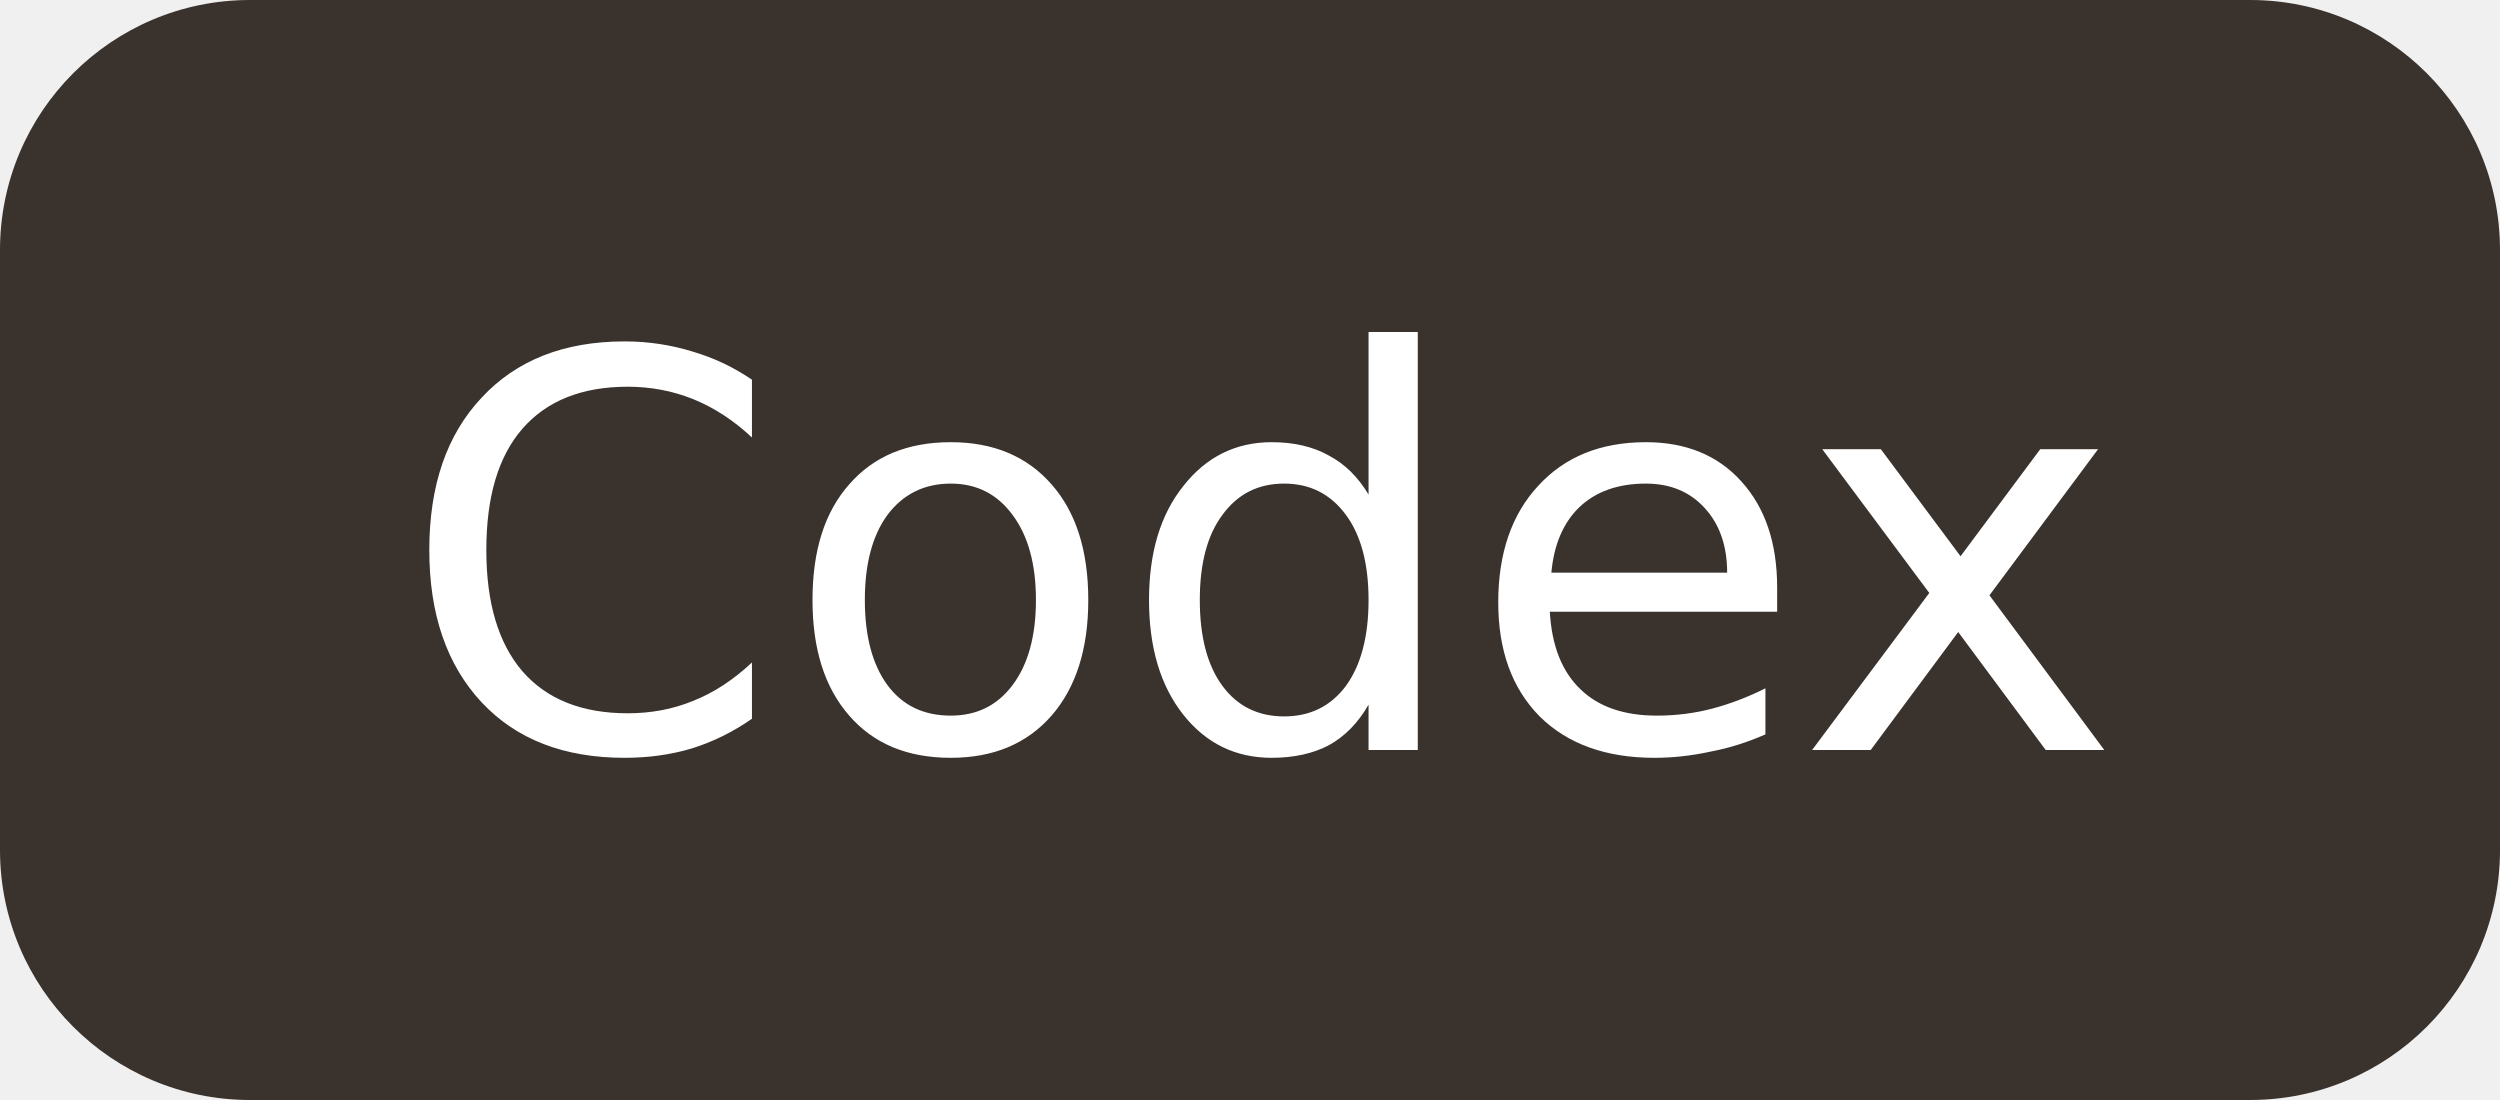
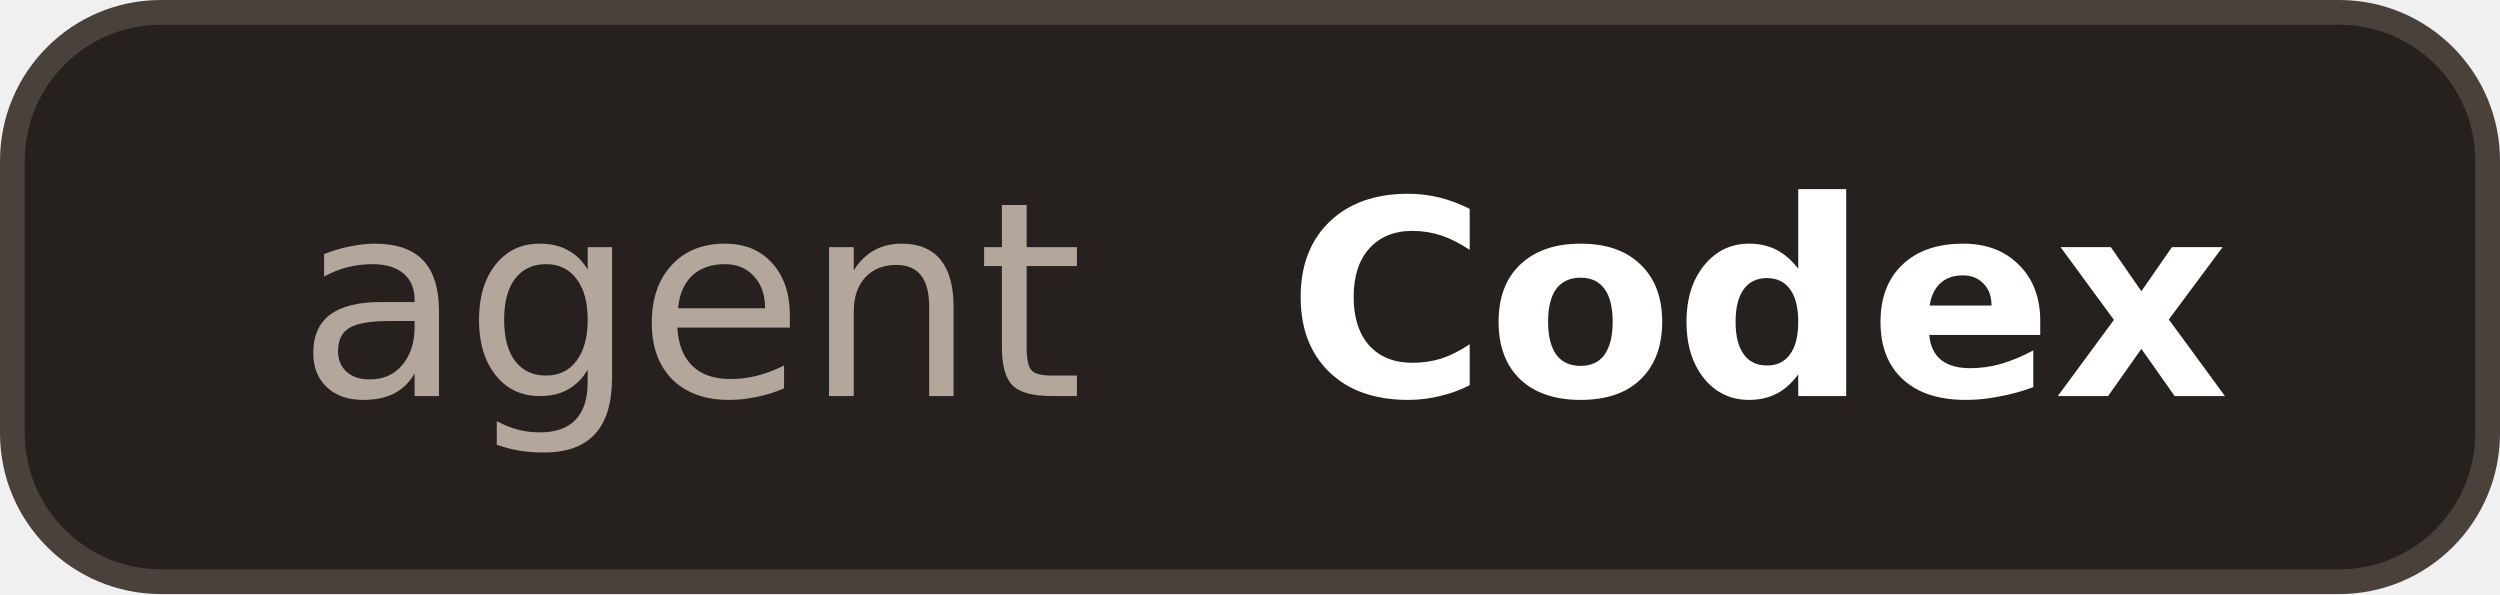
- <svg xmlns="http://www.w3.org/2000/svg" width="50" height="22" viewBox="0 0 50 22" role="img" aria-label="Codex">
-   <clipPath id="r">
-     <rect width="50" height="22" rx="5" />
-   </clipPath>
-   <g clip-path="url(#r)">
-     <rect width="50" height="22" fill="#3a322d" />
-     <rect x="50" width="0" height="22" fill="#d4683f" />
-   </g>
-   <g fill="#fff" font-family="Verdana, 'DejaVu Sans', Geneva, sans-serif" font-size="11" text-anchor="middle">
-     <text x="25.2" y="15" textLength="34">Codex</text>
+ <svg xmlns="http://www.w3.org/2000/svg" width="101" height="24" viewBox="0 0 101 24" role="img" aria-label="agent: Codex">
+   <rect x=".5" y=".5" width="100" height="23" rx="6" fill="#26211e" stroke="#4a413a" />
+   <g font-family="Verdana, 'DejaVu Sans', Geneva, sans-serif" font-size="11">
+     <text x="12" y="16" fill="#b3a79b" textLength="32">agent</text>
+     <text x="52" y="16" fill="#ffffff" font-weight="bold" textLength="38">Codex</text>
  </g>
</svg>
